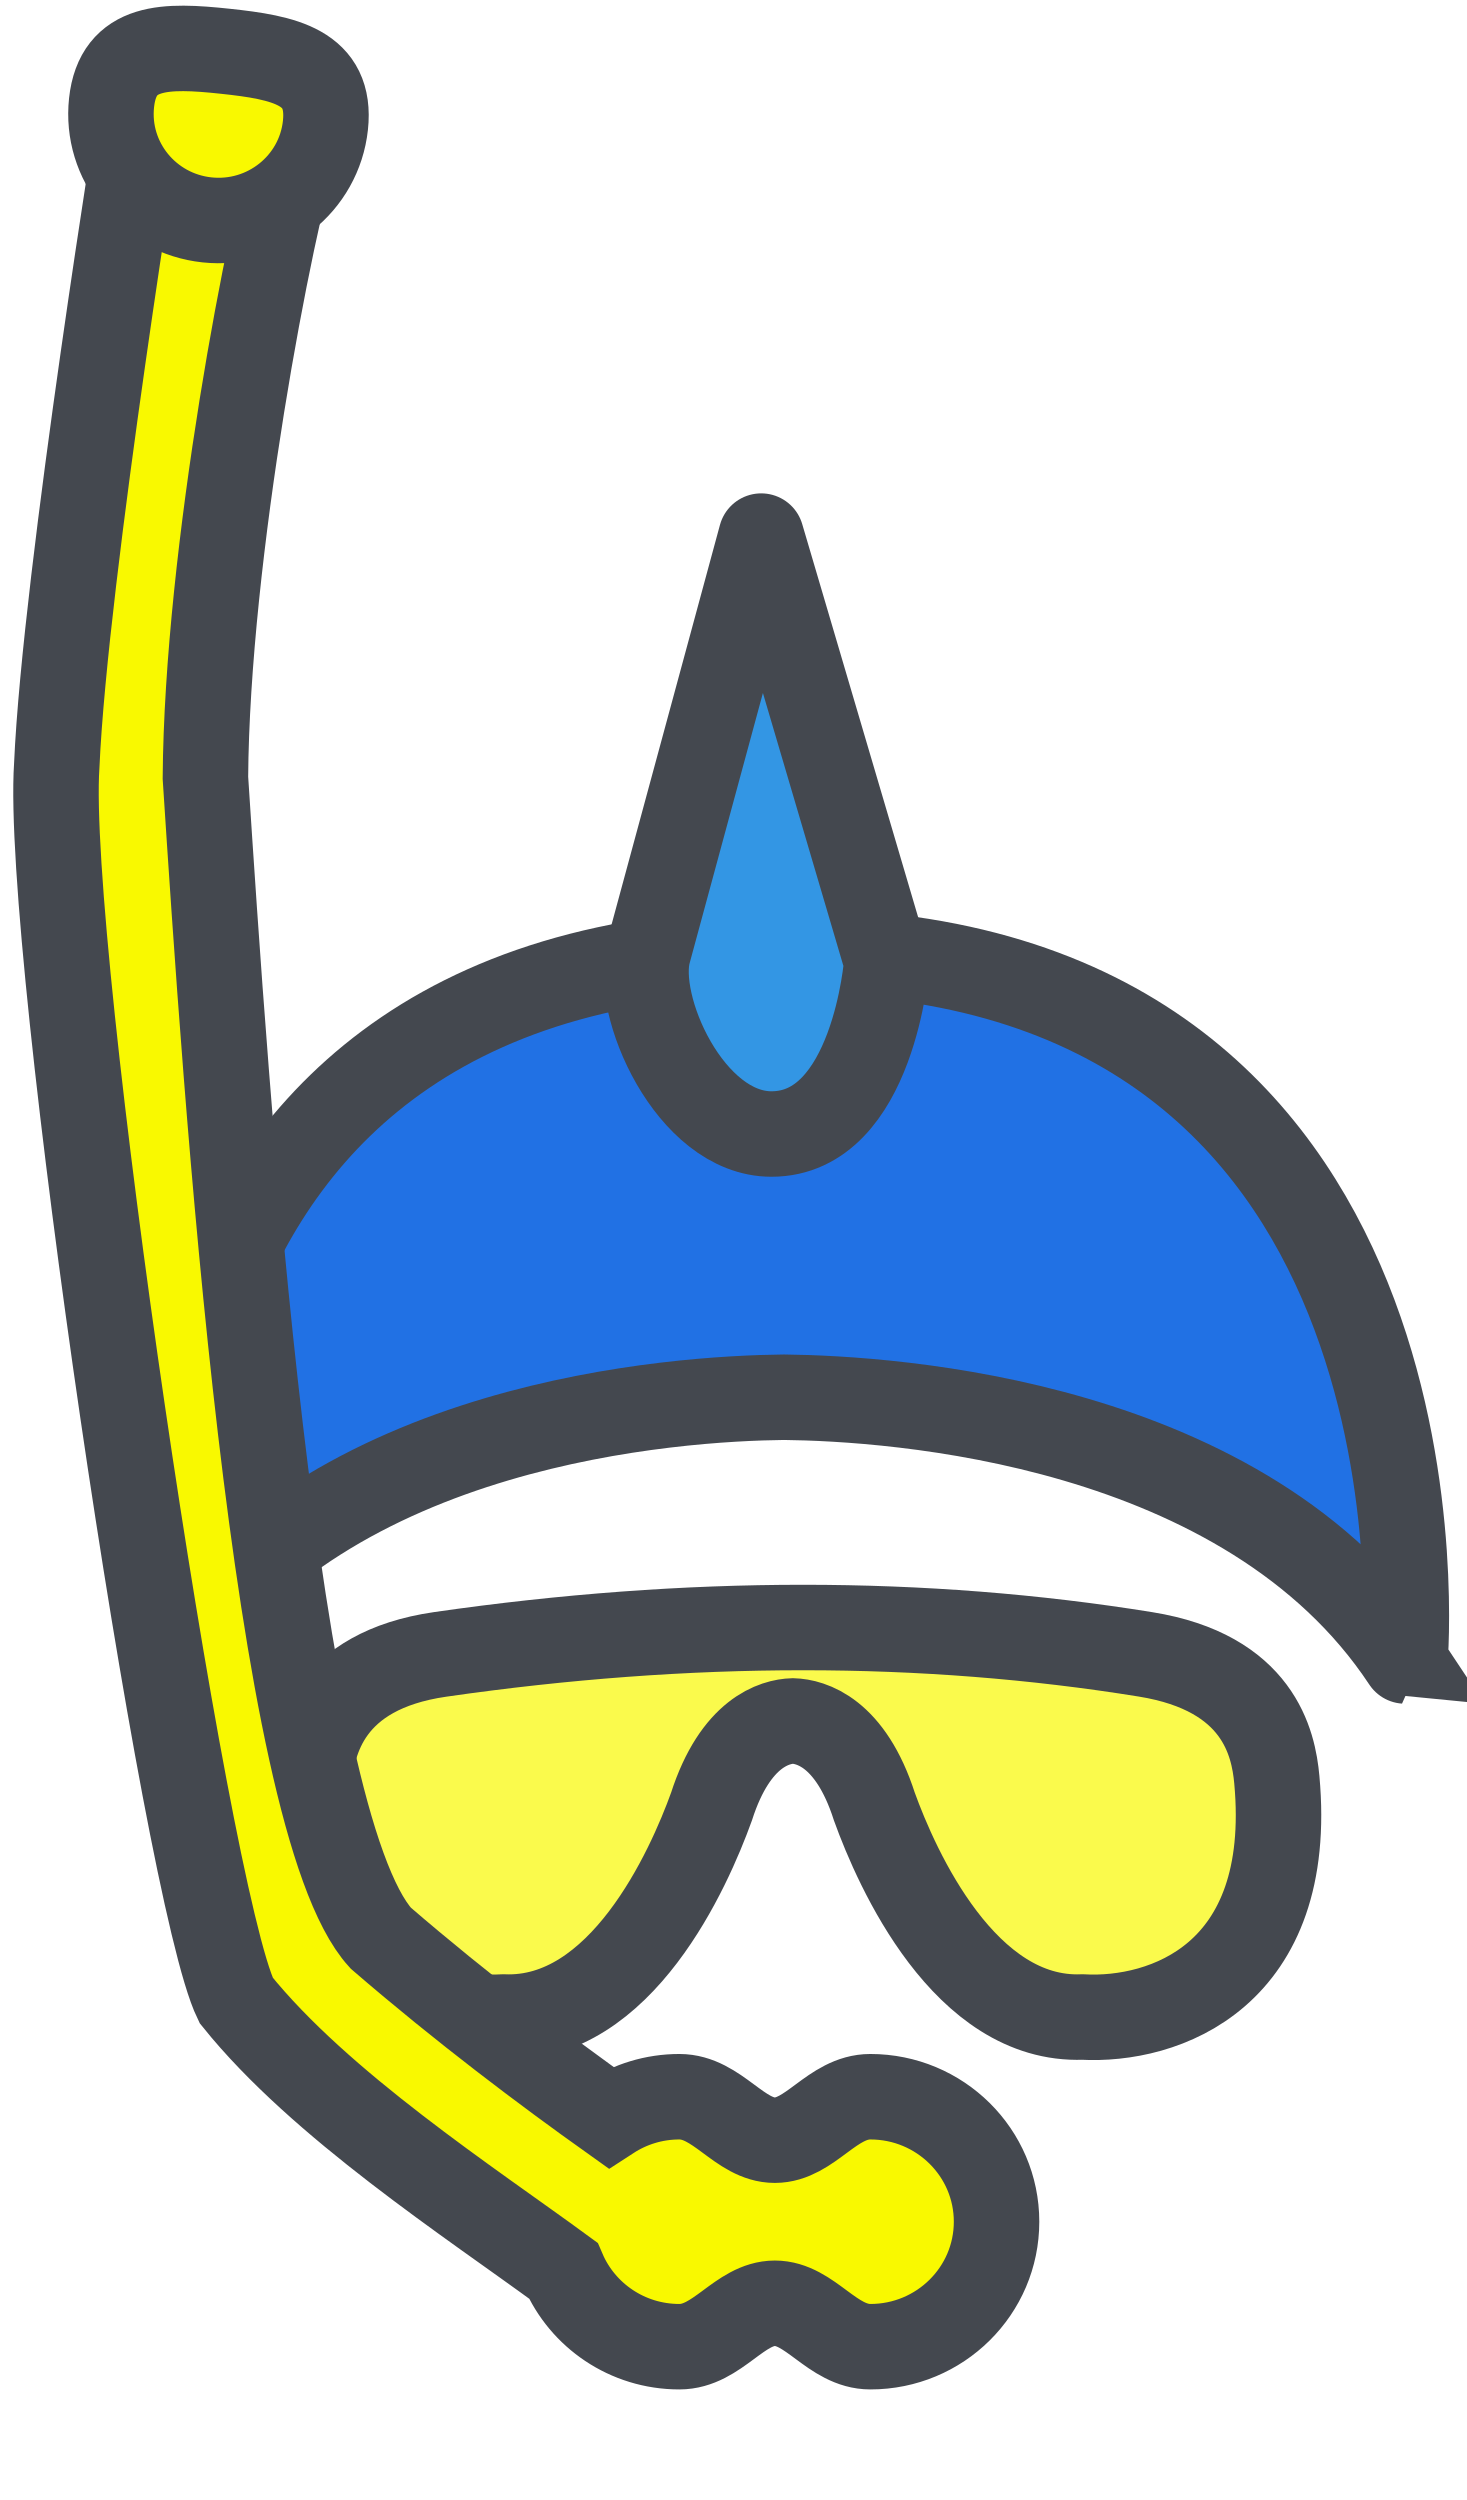
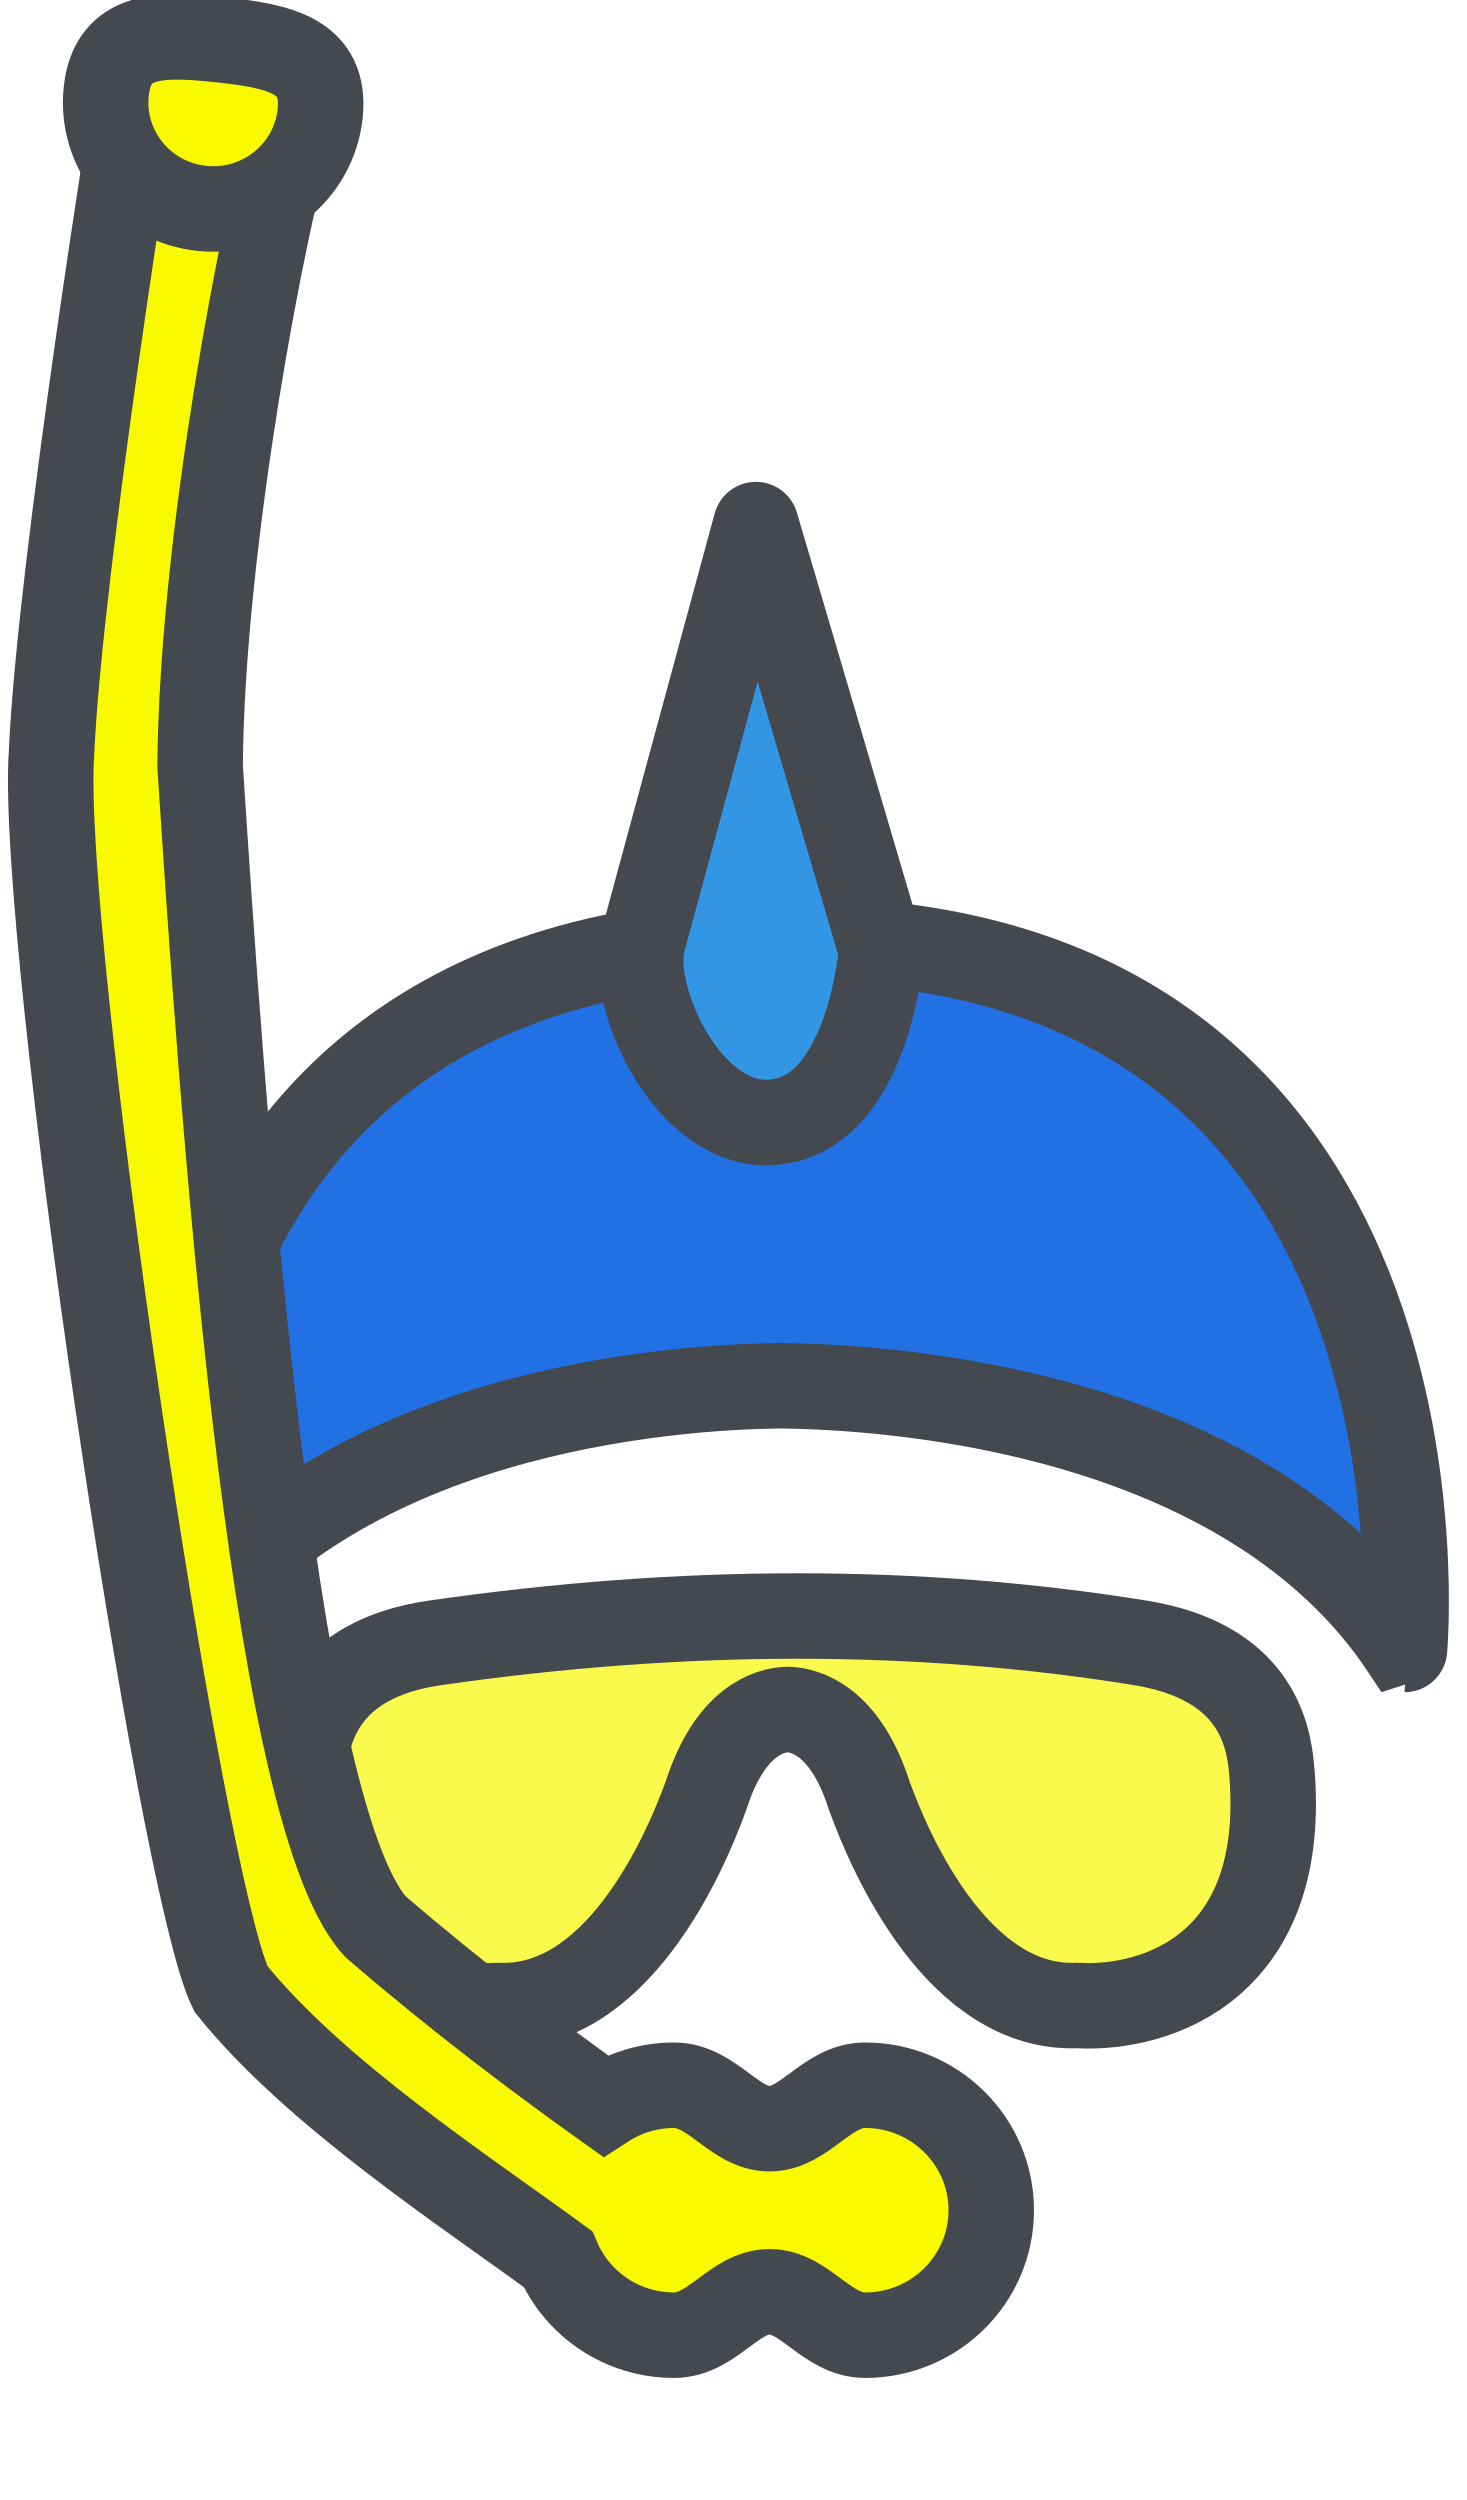
<svg xmlns="http://www.w3.org/2000/svg" version="1.1" id="Layer_1" x="0px" y="0px" width="68.633px" height="116.993px" viewBox="0 0 68.633 116.993" enable-background="new 0 0 68.633 116.993" xml:space="preserve">
  <g id="shark_1_">
-     <path fill="#2171E4" stroke="#44484F" stroke-width="4" stroke-miterlimit="10" d="M38.514,44.54c0-0.002,0-0.008,0-0.008   c-35-1.106-30.571,33.197-30.571,33.197c7.426-11.234,23.68-12.285,28.746-12.343c5.067,0.058,21.632,1.108,29.058,12.343   C65.746,77.729,68.514,45.556,38.514,44.54z" />
-     <path fill="#F9F900" fill-opacity="0.7" stroke="#44484F" stroke-width="4" stroke-miterlimit="10" d="M59.752,83.286   c-0.156-1.72-0.855-5.012-6.142-5.866c-10.371-1.676-21.371-1.676-33.005,0c-5.3,0.764-5.977,4.146-6.135,5.866   c-0.846,9.22,5.289,11.315,9.096,11.105c5.5,0.21,8.673-6.914,9.73-9.847c1.125-3.501,2.98-3.98,3.808-4.009   c0.831,0.028,2.69,0.508,3.814,4.009c1.058,2.933,4.234,10.057,9.734,9.847C54.461,94.602,60.599,92.506,59.752,83.286z" />
-     <path fill="#F9F900" stroke="#44484F" stroke-width="4" stroke-miterlimit="10" d="M40.729,98.121   c-1.787,0-2.812,2.034-4.469,2.034s-2.682-2.034-4.469-2.034c-1.192,0-2.302,0.354-3.231,0.957   c-2.998-2.136-6.91-5.07-10.742-8.379c-5.018-5.487-7.266-39.96-8.205-54.303c0.072-10.494,3.015-25.808,4.368-30.159   c-0.21-0.015-7.303-1.743-7.303-1.743S3.045,26.91,2.656,35.821c-0.572,8.477,5.976,52.798,8.395,57.789   c3.931,4.888,10.948,9.452,15.307,12.649c0.899,2.093,2.994,3.56,5.435,3.56c1.787,0,2.812-2.032,4.469-2.032   s2.682,2.032,4.469,2.032c3.261,0,5.905-2.618,5.905-5.849S43.99,98.121,40.729,98.121z" />
-     <path fill="#F9F900" stroke="#44484F" stroke-width="4" stroke-miterlimit="10" d="M5.221,4.802   c0.297-2.738,2.559-2.697,5.322-2.403c2.764,0.295,4.982,0.729,4.686,3.467c-0.296,2.737-2.777,4.718-5.541,4.424   S4.925,7.538,5.221,4.802z" />
-     <path fill="#3396E4" stroke="#44484F" stroke-width="4" stroke-linecap="round" stroke-linejoin="round" stroke-miterlimit="10" d="   M30.355,44.506l5.267-19.418L41.5,45.021c0,0-0.611,8.048-5.4,8.048C32.293,53.068,29.617,47.022,30.355,44.506z" />
+     <path fill="#2171E4" stroke="#44484F" stroke-width="4" stroke-miterlimit="10" d="M38.633,44.002c0-0.002,0-0.008,0-0.008   c-35-1.106-30.755,33.197-30.755,33.197c7.426-11.234,23.588-12.285,28.654-12.343c5.067,0.058,21.77,1.108,29.195,12.343   C65.728,77.191,68.633,45.018,38.633,44.002z" />
+     <path fill="#F9F900" fill-opacity="0.7" stroke="#44484F" stroke-width="4" stroke-miterlimit="10" d="M59.504,82.748   c-0.156-1.72-0.855-5.012-6.142-5.866c-10.371-1.676-21.371-1.676-33.005,0c-5.3,0.764-5.977,4.146-6.135,5.866   c-0.846,9.22,5.289,11.315,9.096,11.105c5.5,0.21,8.673-6.914,9.73-9.847c1.125-3.501,2.98-3.98,3.808-4.009   c0.831,0.028,2.69,0.508,3.814,4.009c1.058,2.933,4.234,10.057,9.734,9.847C54.213,94.063,60.351,91.968,59.504,82.748z" />
+     <path fill="#F9F900" stroke="#44484F" stroke-width="4" stroke-miterlimit="10" d="M40.481,97.583   c-1.787,0-2.812,2.034-4.469,2.034s-2.682-2.034-4.469-2.034c-1.192,0-2.302,0.354-3.231,0.957   c-2.998-2.136-6.91-5.07-10.742-8.379c-5.018-5.487-7.266-39.96-8.205-54.303c0.072-10.494,3.015-25.808,4.368-30.159   c-0.21-0.015-7.303-1.743-7.303-1.743S2.797,26.372,2.408,35.283c-0.572,8.477,5.976,52.798,8.395,57.789   c3.931,4.888,10.948,9.452,15.307,12.649c0.899,2.093,2.994,3.56,5.435,3.56c1.787,0,2.812-2.032,4.469-2.032   s2.682,2.032,4.469,2.032c3.261,0,5.905-2.618,5.905-5.849S43.742,97.583,40.481,97.583z" />
+     <path fill="#F9F900" stroke="#44484F" stroke-width="4" stroke-miterlimit="10" d="M4.973,4.264   C5.27,1.525,7.531,1.566,10.295,1.86c2.764,0.295,4.982,0.729,4.686,3.467c-0.296,2.737-2.777,4.718-5.541,4.424   S4.677,7,4.973,4.264z" />
+     <path fill="#3396E4" stroke="#44484F" stroke-width="4" stroke-linecap="round" stroke-linejoin="round" stroke-miterlimit="10" d="   M30.107,43.968l5.267-19.418l5.878,19.933c0,0-0.611,8.048-5.4,8.048C32.045,52.53,29.369,46.484,30.107,43.968z" />
  </g>
</svg>
